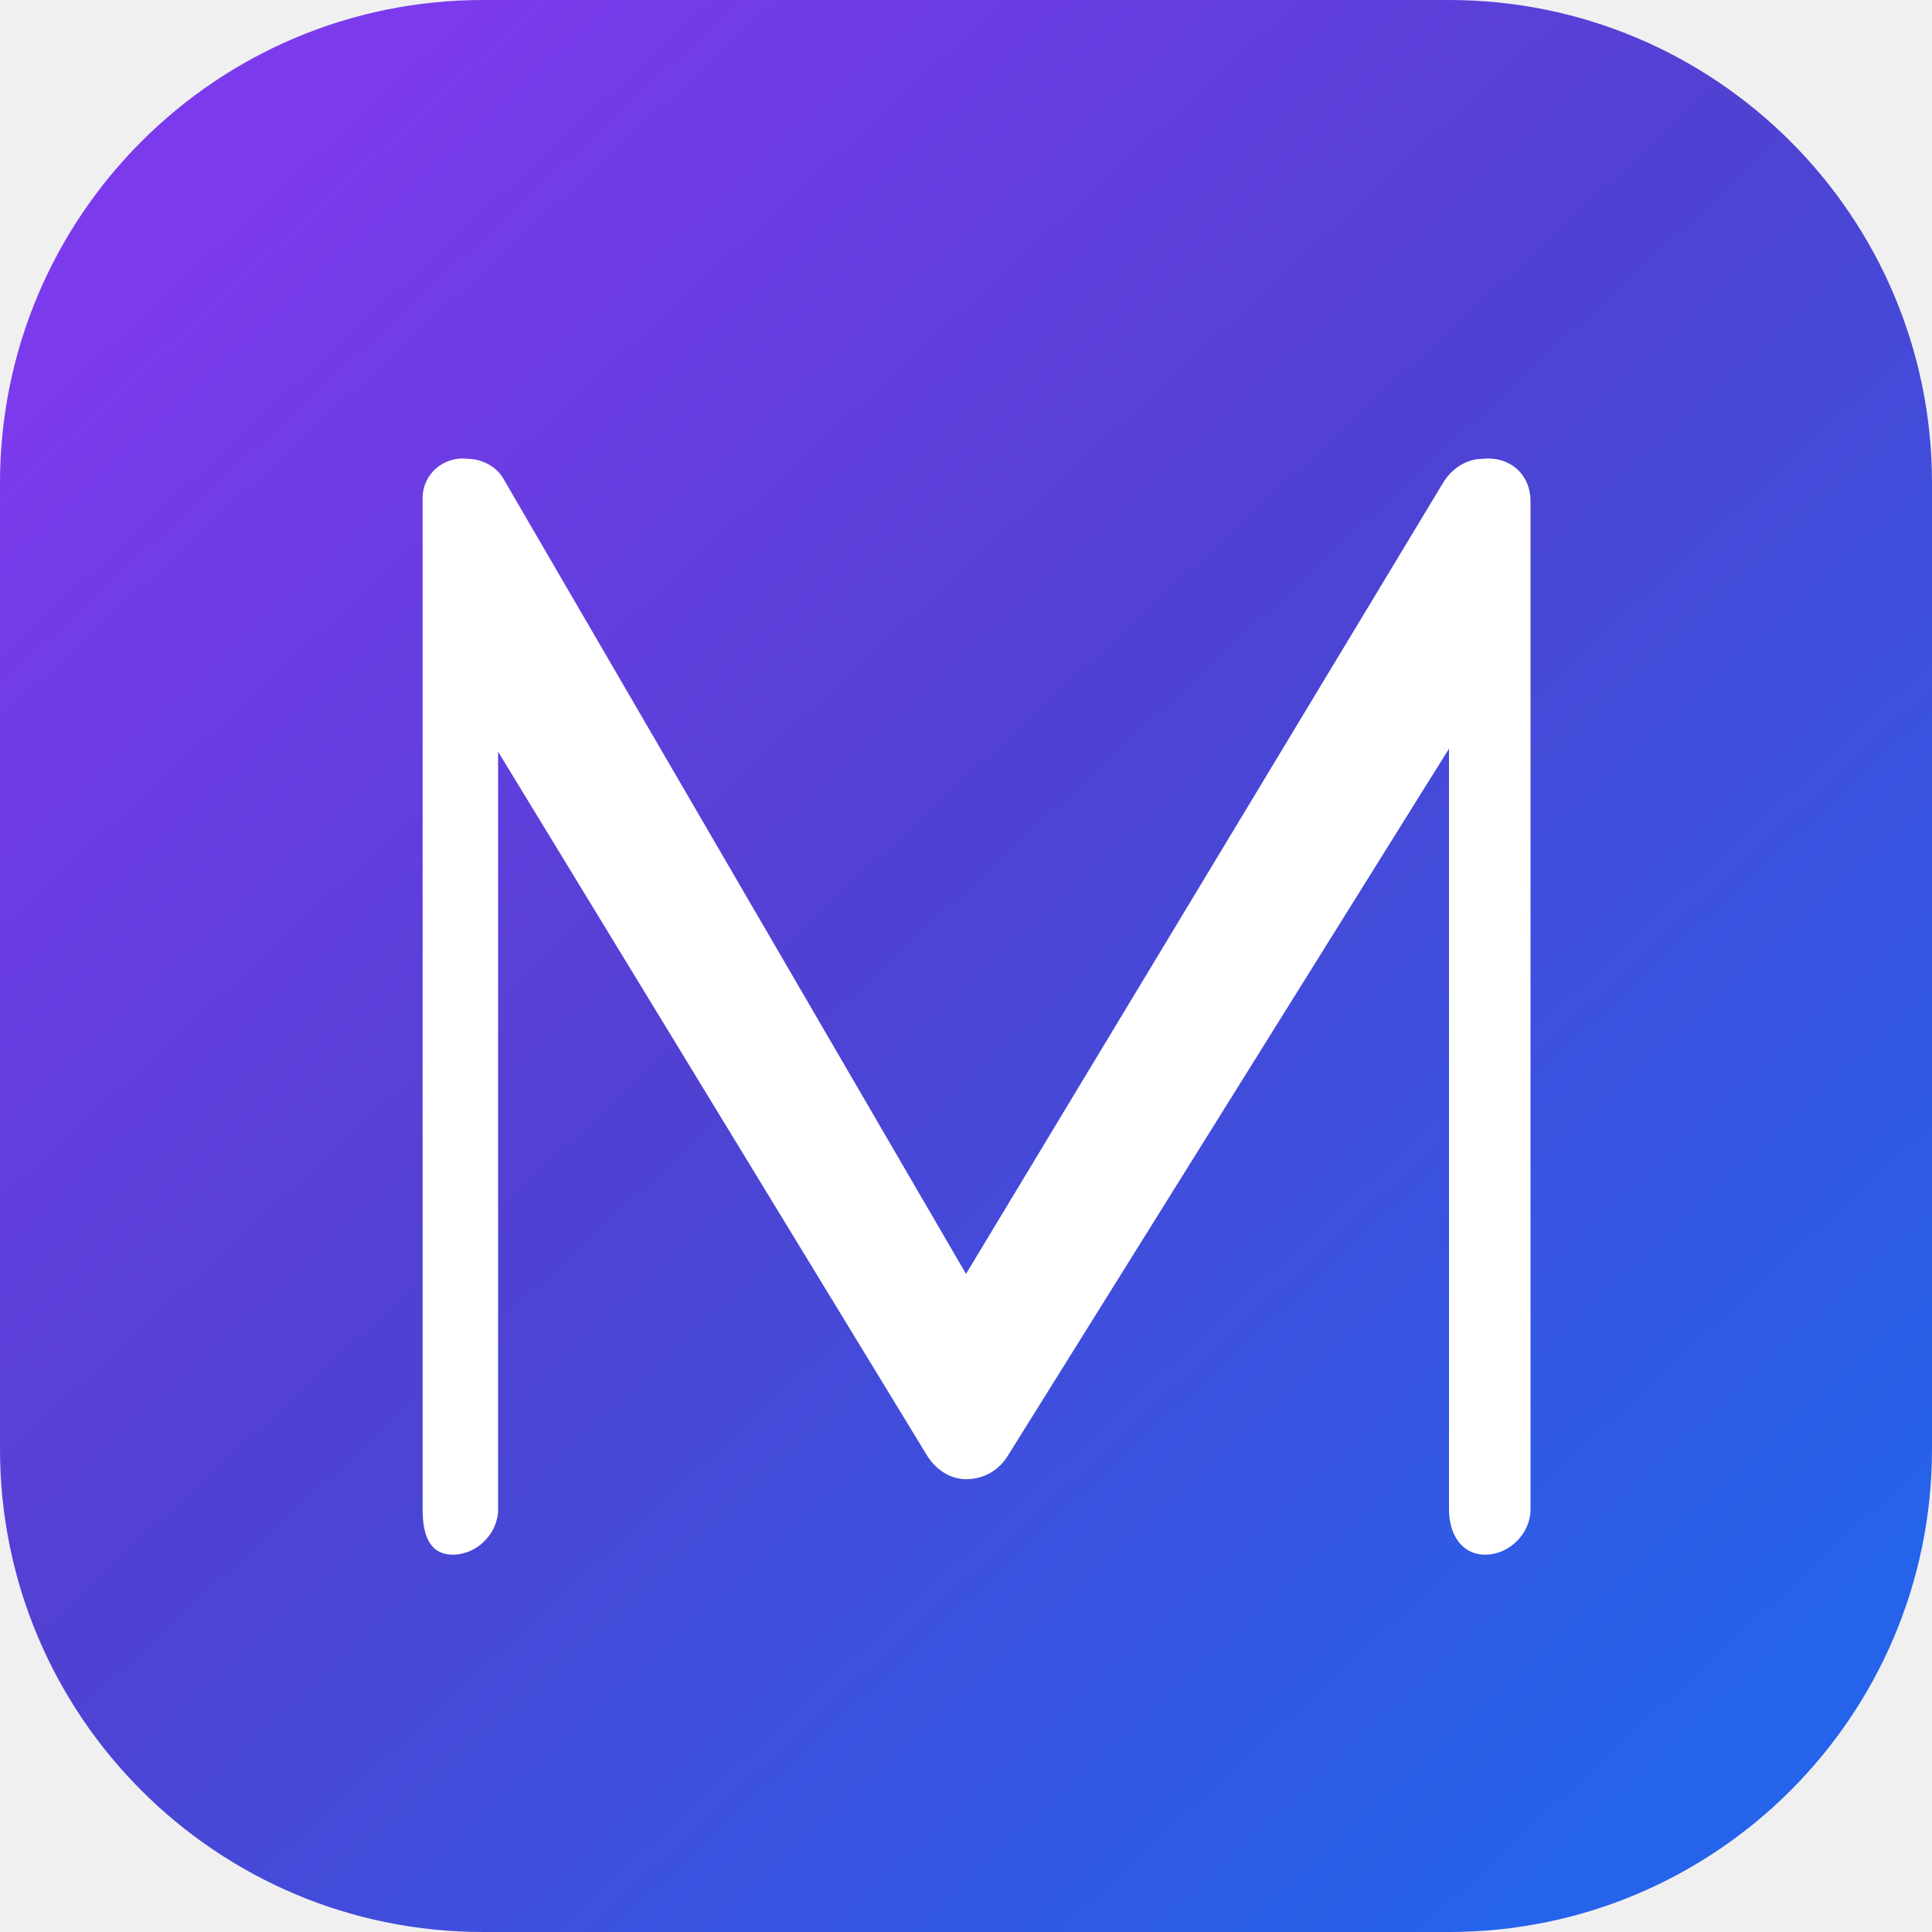
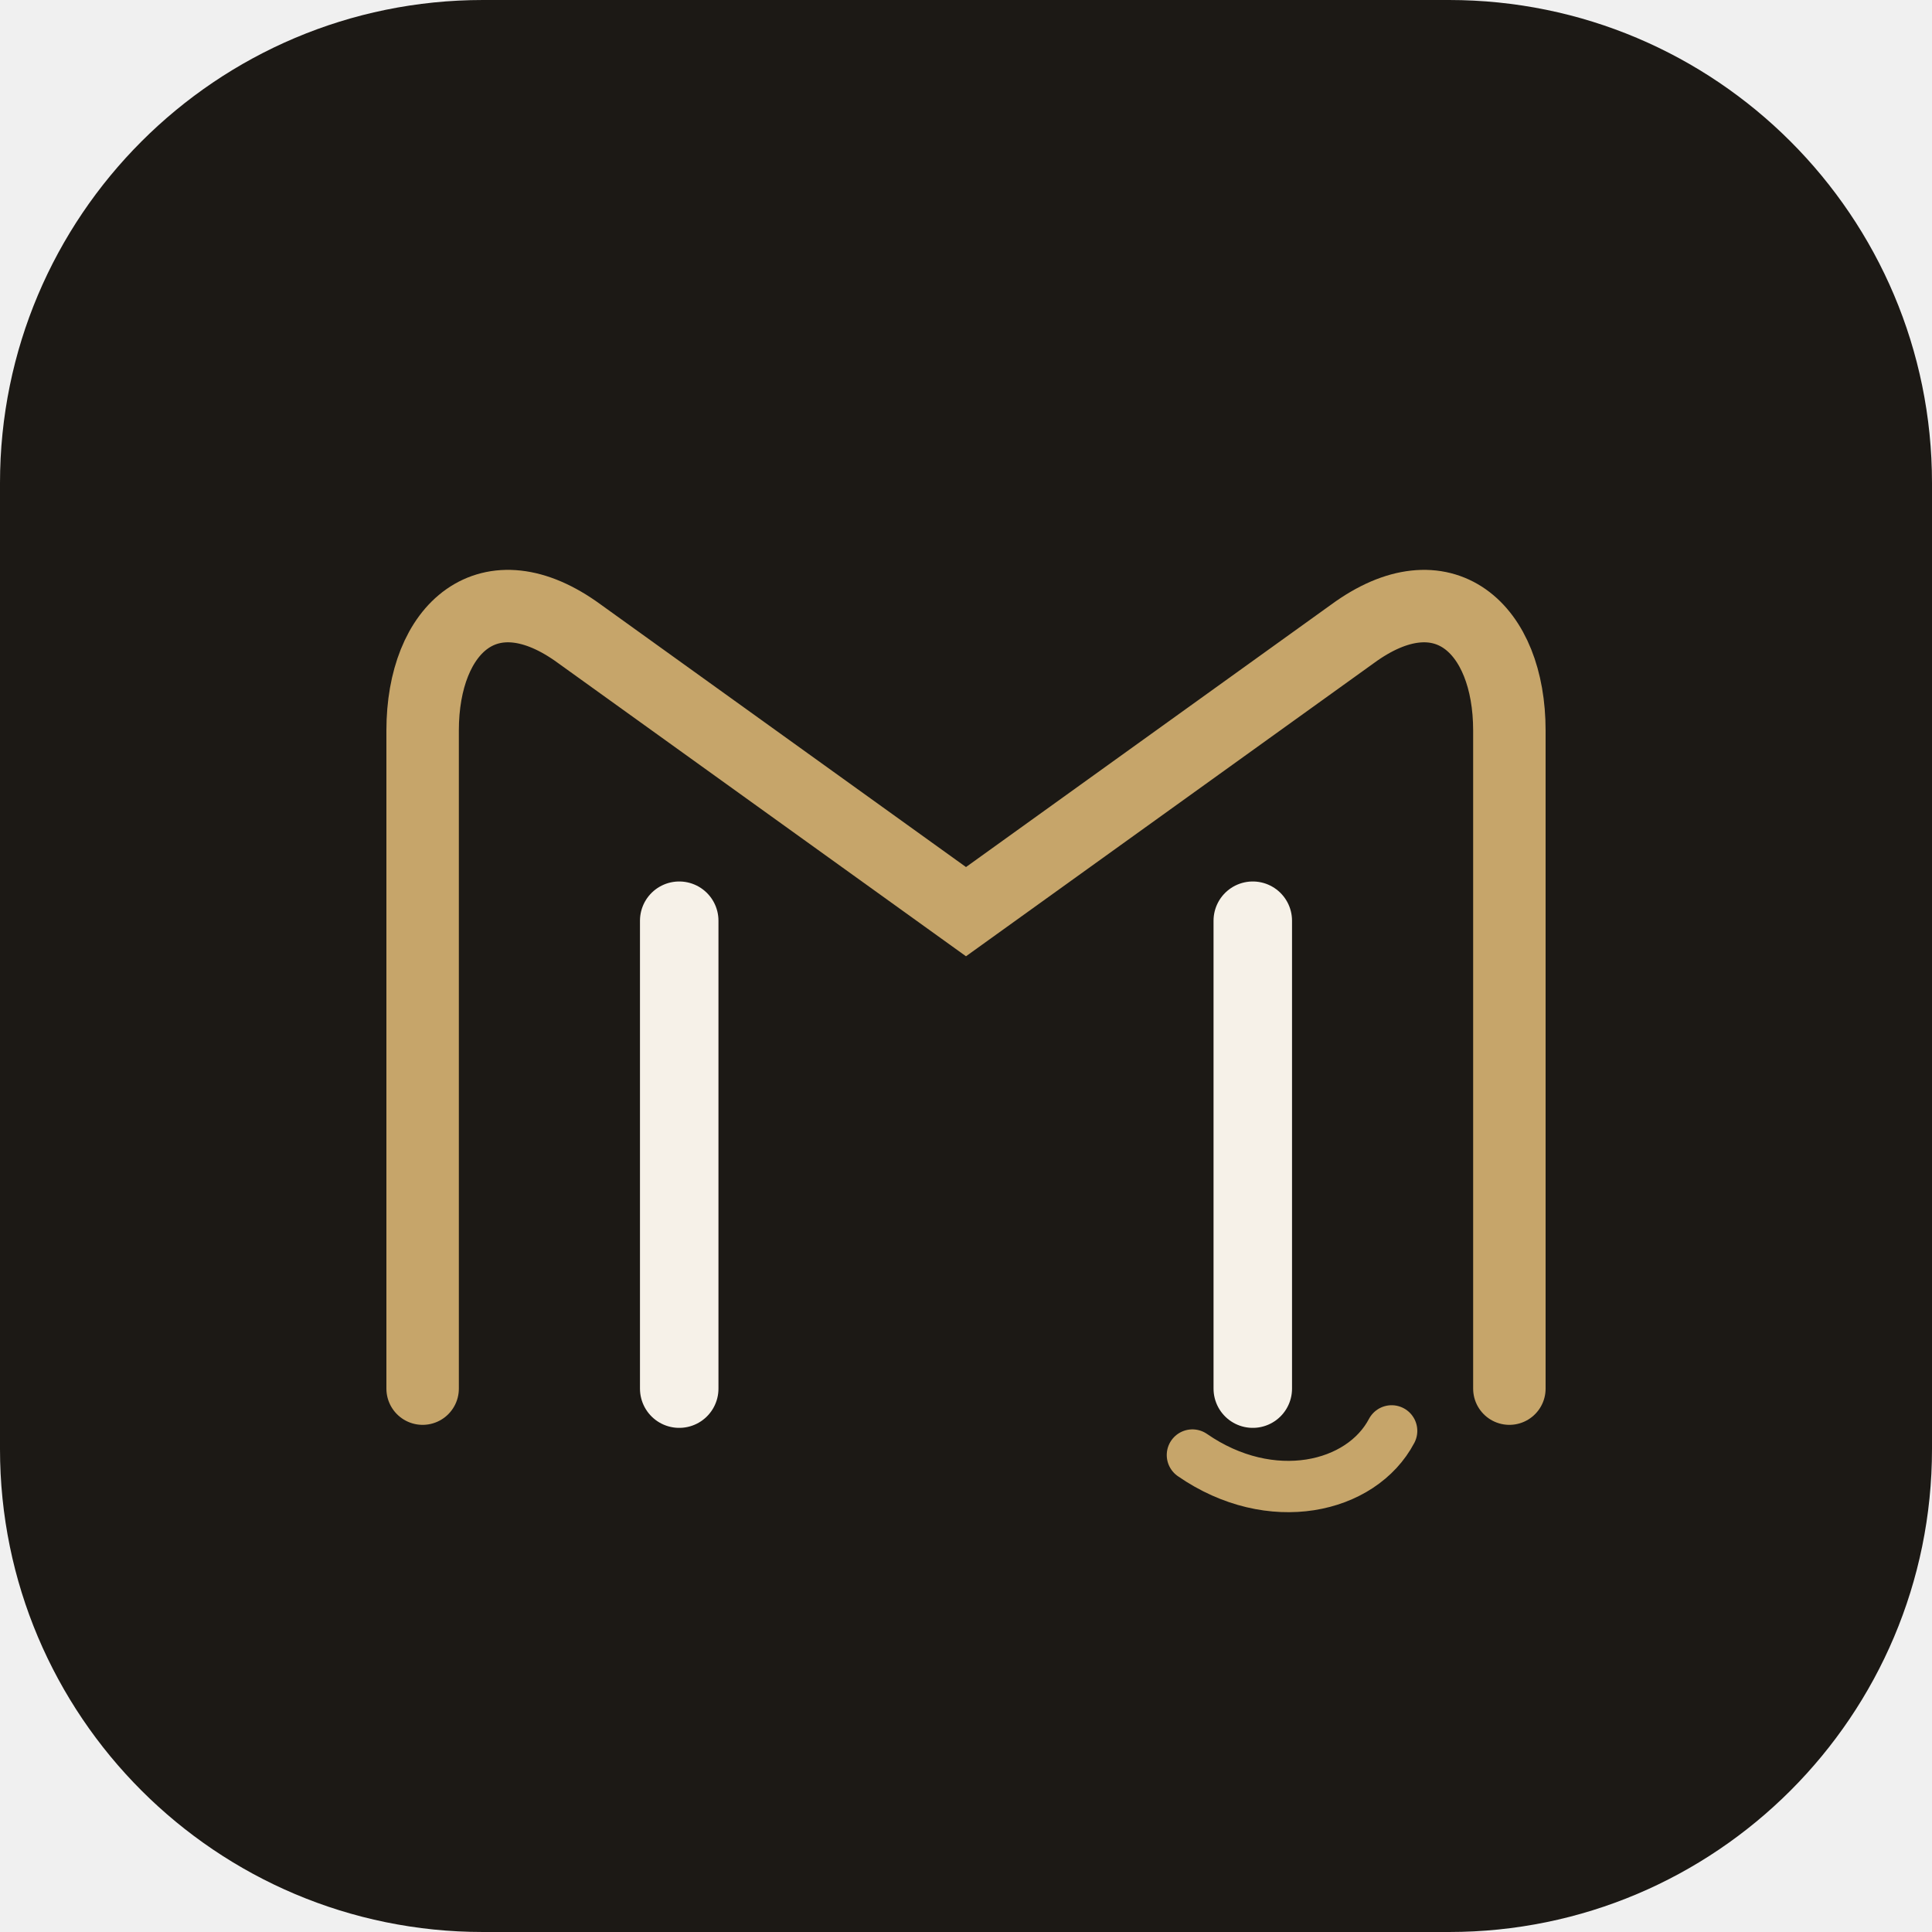
<svg xmlns="http://www.w3.org/2000/svg" viewBox="0 0 64 64" fill="none">
-   <defs>
-     <linearGradient id="fg" x1="8" y1="6" x2="56" y2="58" gradientUnits="userSpaceOnUse">
-       <stop stop-color="#7c3aed" />
-       <stop offset=".45" stop-color="#5041D2" />
-       <stop offset="1" stop-color="#2563eb" />
-     </linearGradient>
-   </defs>
-   <rect width="64" height="64" rx="16" fill="url(#fg)" />
-   <path fill="#fff" d="M14 50V16.5c0-.8.7-1.4 1.5-1.3.5 0 1 .3 1.2.7L32 42.2 47.8 16c.3-.5.8-.8 1.3-.8.9-.1 1.6.5 1.6 1.4V50c0 .8-.7 1.5-1.5 1.5S48 50.8 48 50V24.8L33.4 48.2c-.3.5-.8.8-1.4.8-.5 0-1-.3-1.3-.8L16.5 24.9V50c0 .8-.7 1.5-1.5 1.5S14 50.8 14 50z" />
+   <rect width="64" height="64" rx="16" fill="#1C1915" />
+   <path d="M14 46V24.2c0-3.4 2.2-5.4 5.2-3.2L32 30.2l12.8-9.2c3-2.2 5.2-.2 5.2 3.2V46" stroke="#C6A56A" stroke-width="2.4" stroke-linecap="round" />
+   <path d="M22.5 46V30.5M41.5 46V30.5" stroke="#F6F1E8" stroke-width="2.6" stroke-linecap="round" />
+   <path d="M39.5 48.2c2.6 1.8 5.6 1.1 6.6-.8" stroke="#C6A56A" stroke-width="1.7" stroke-linecap="round" />
</svg>
